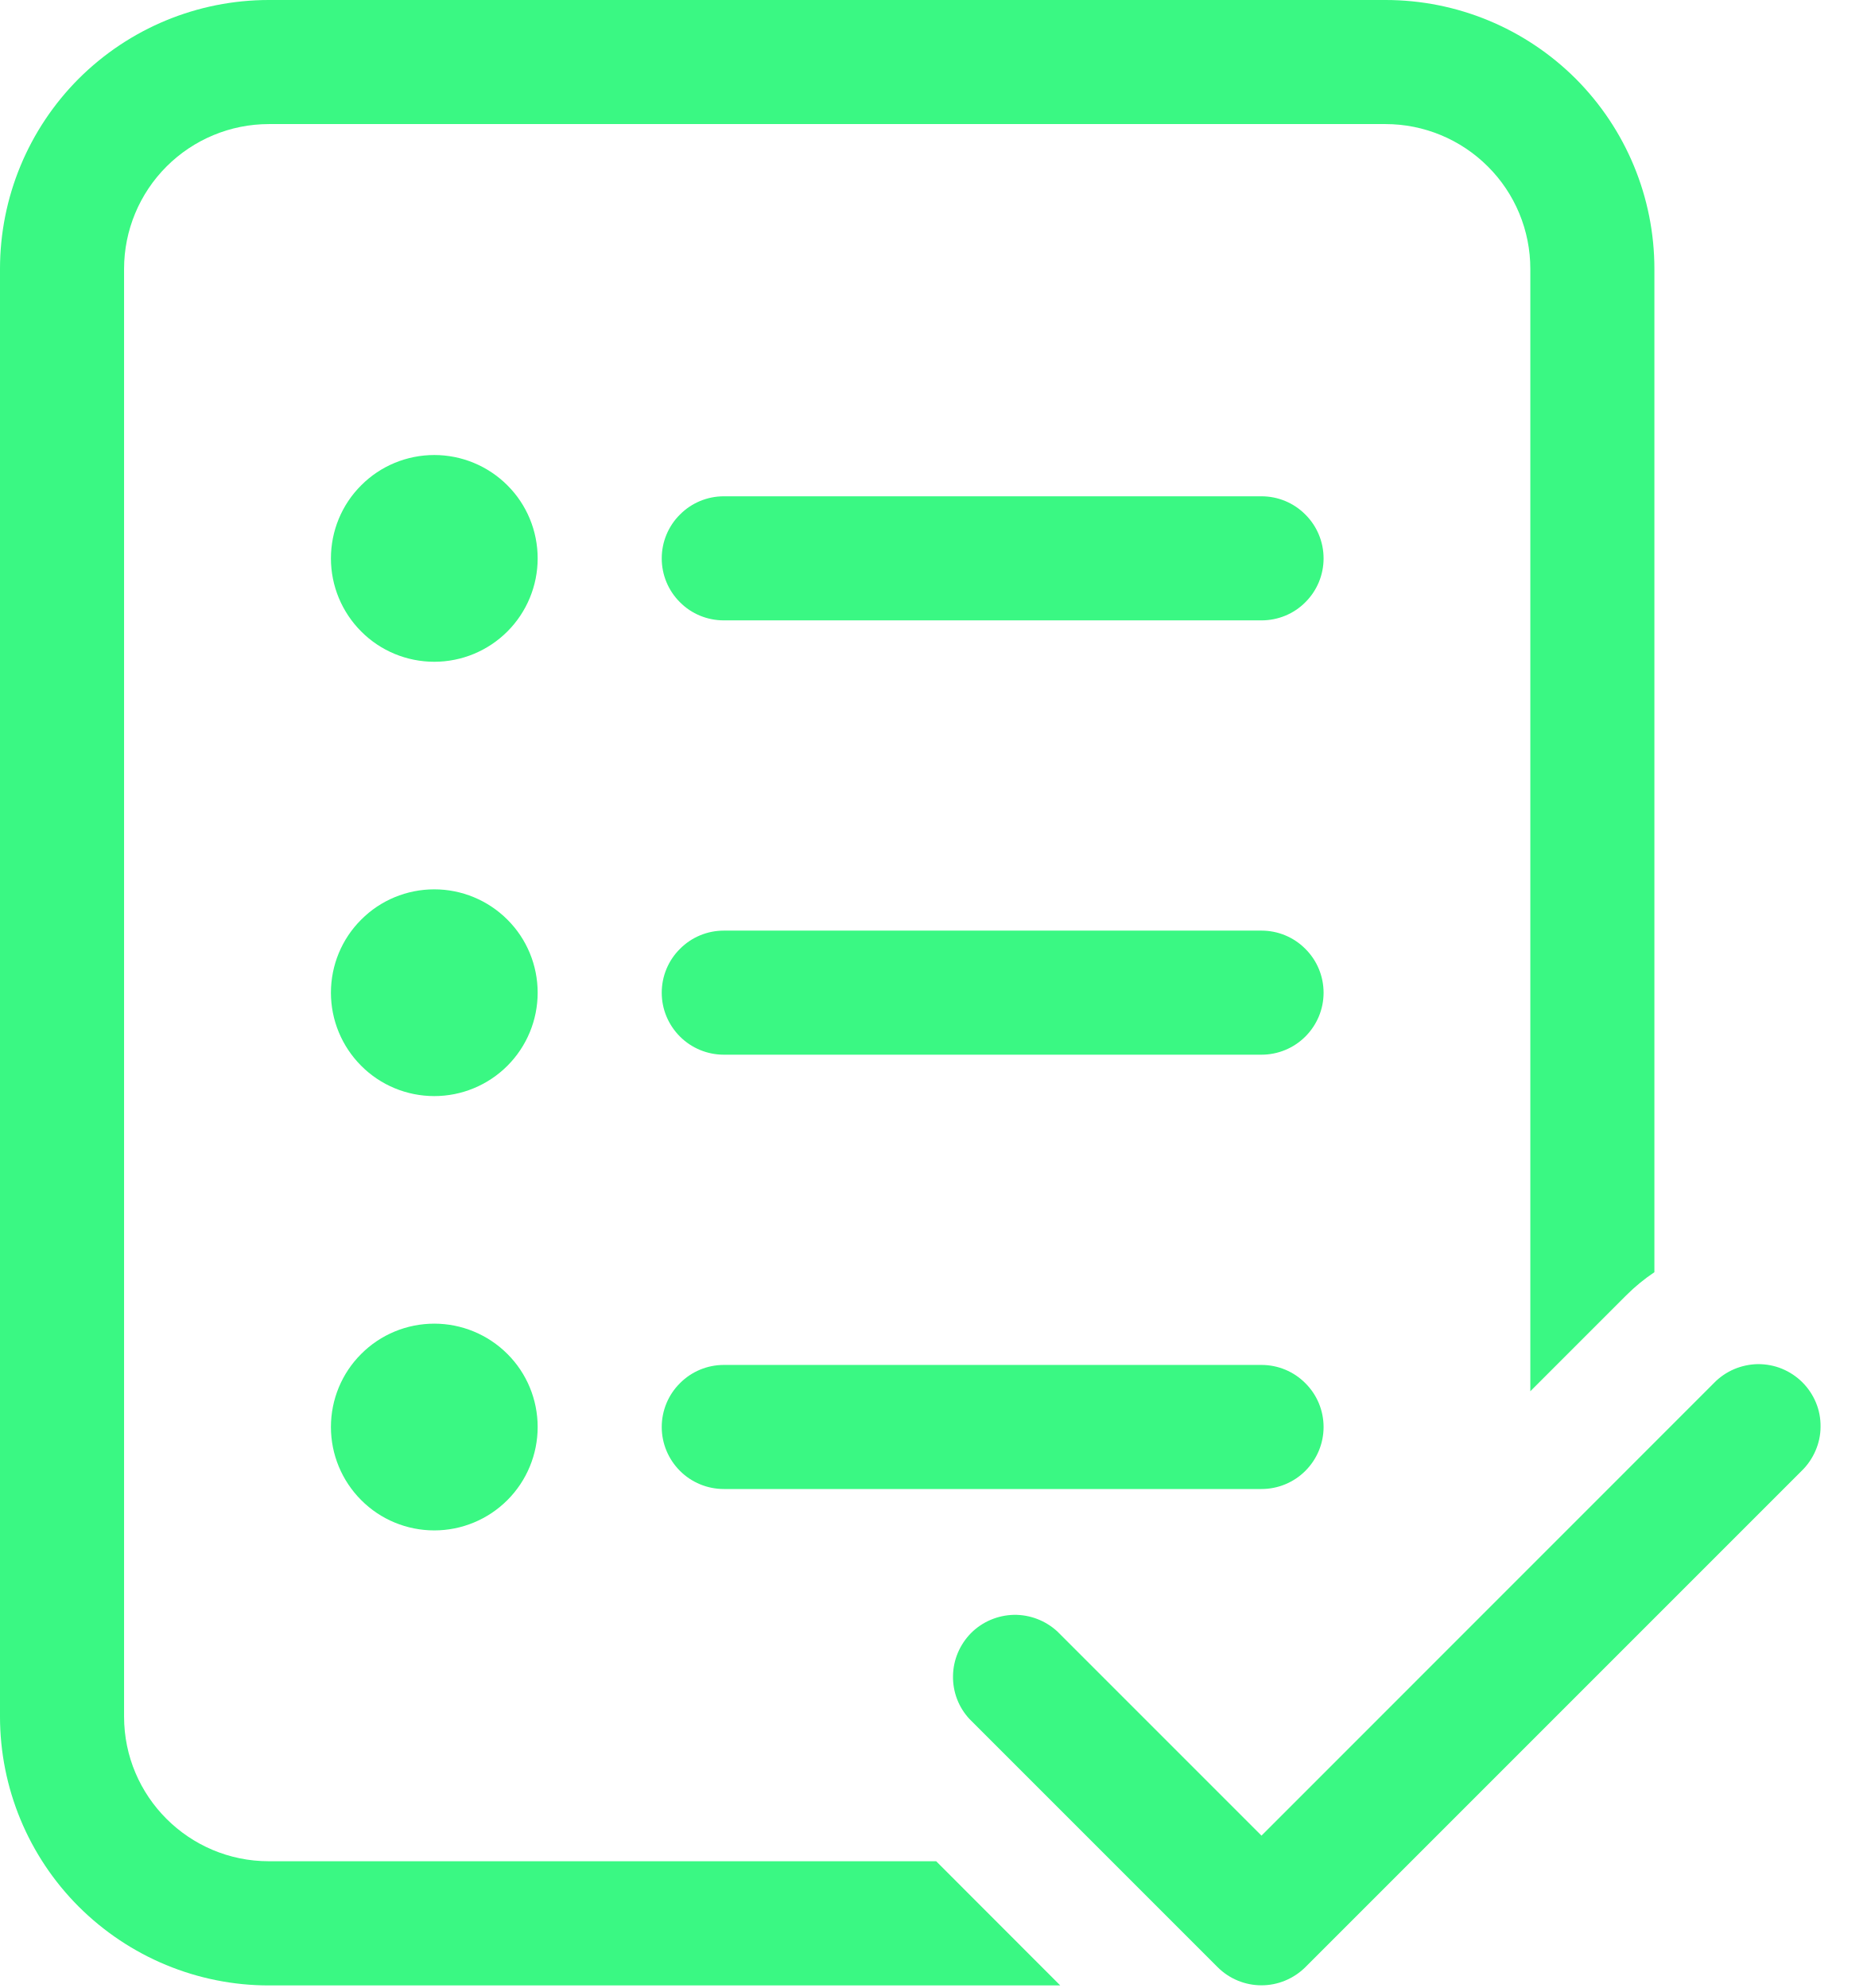
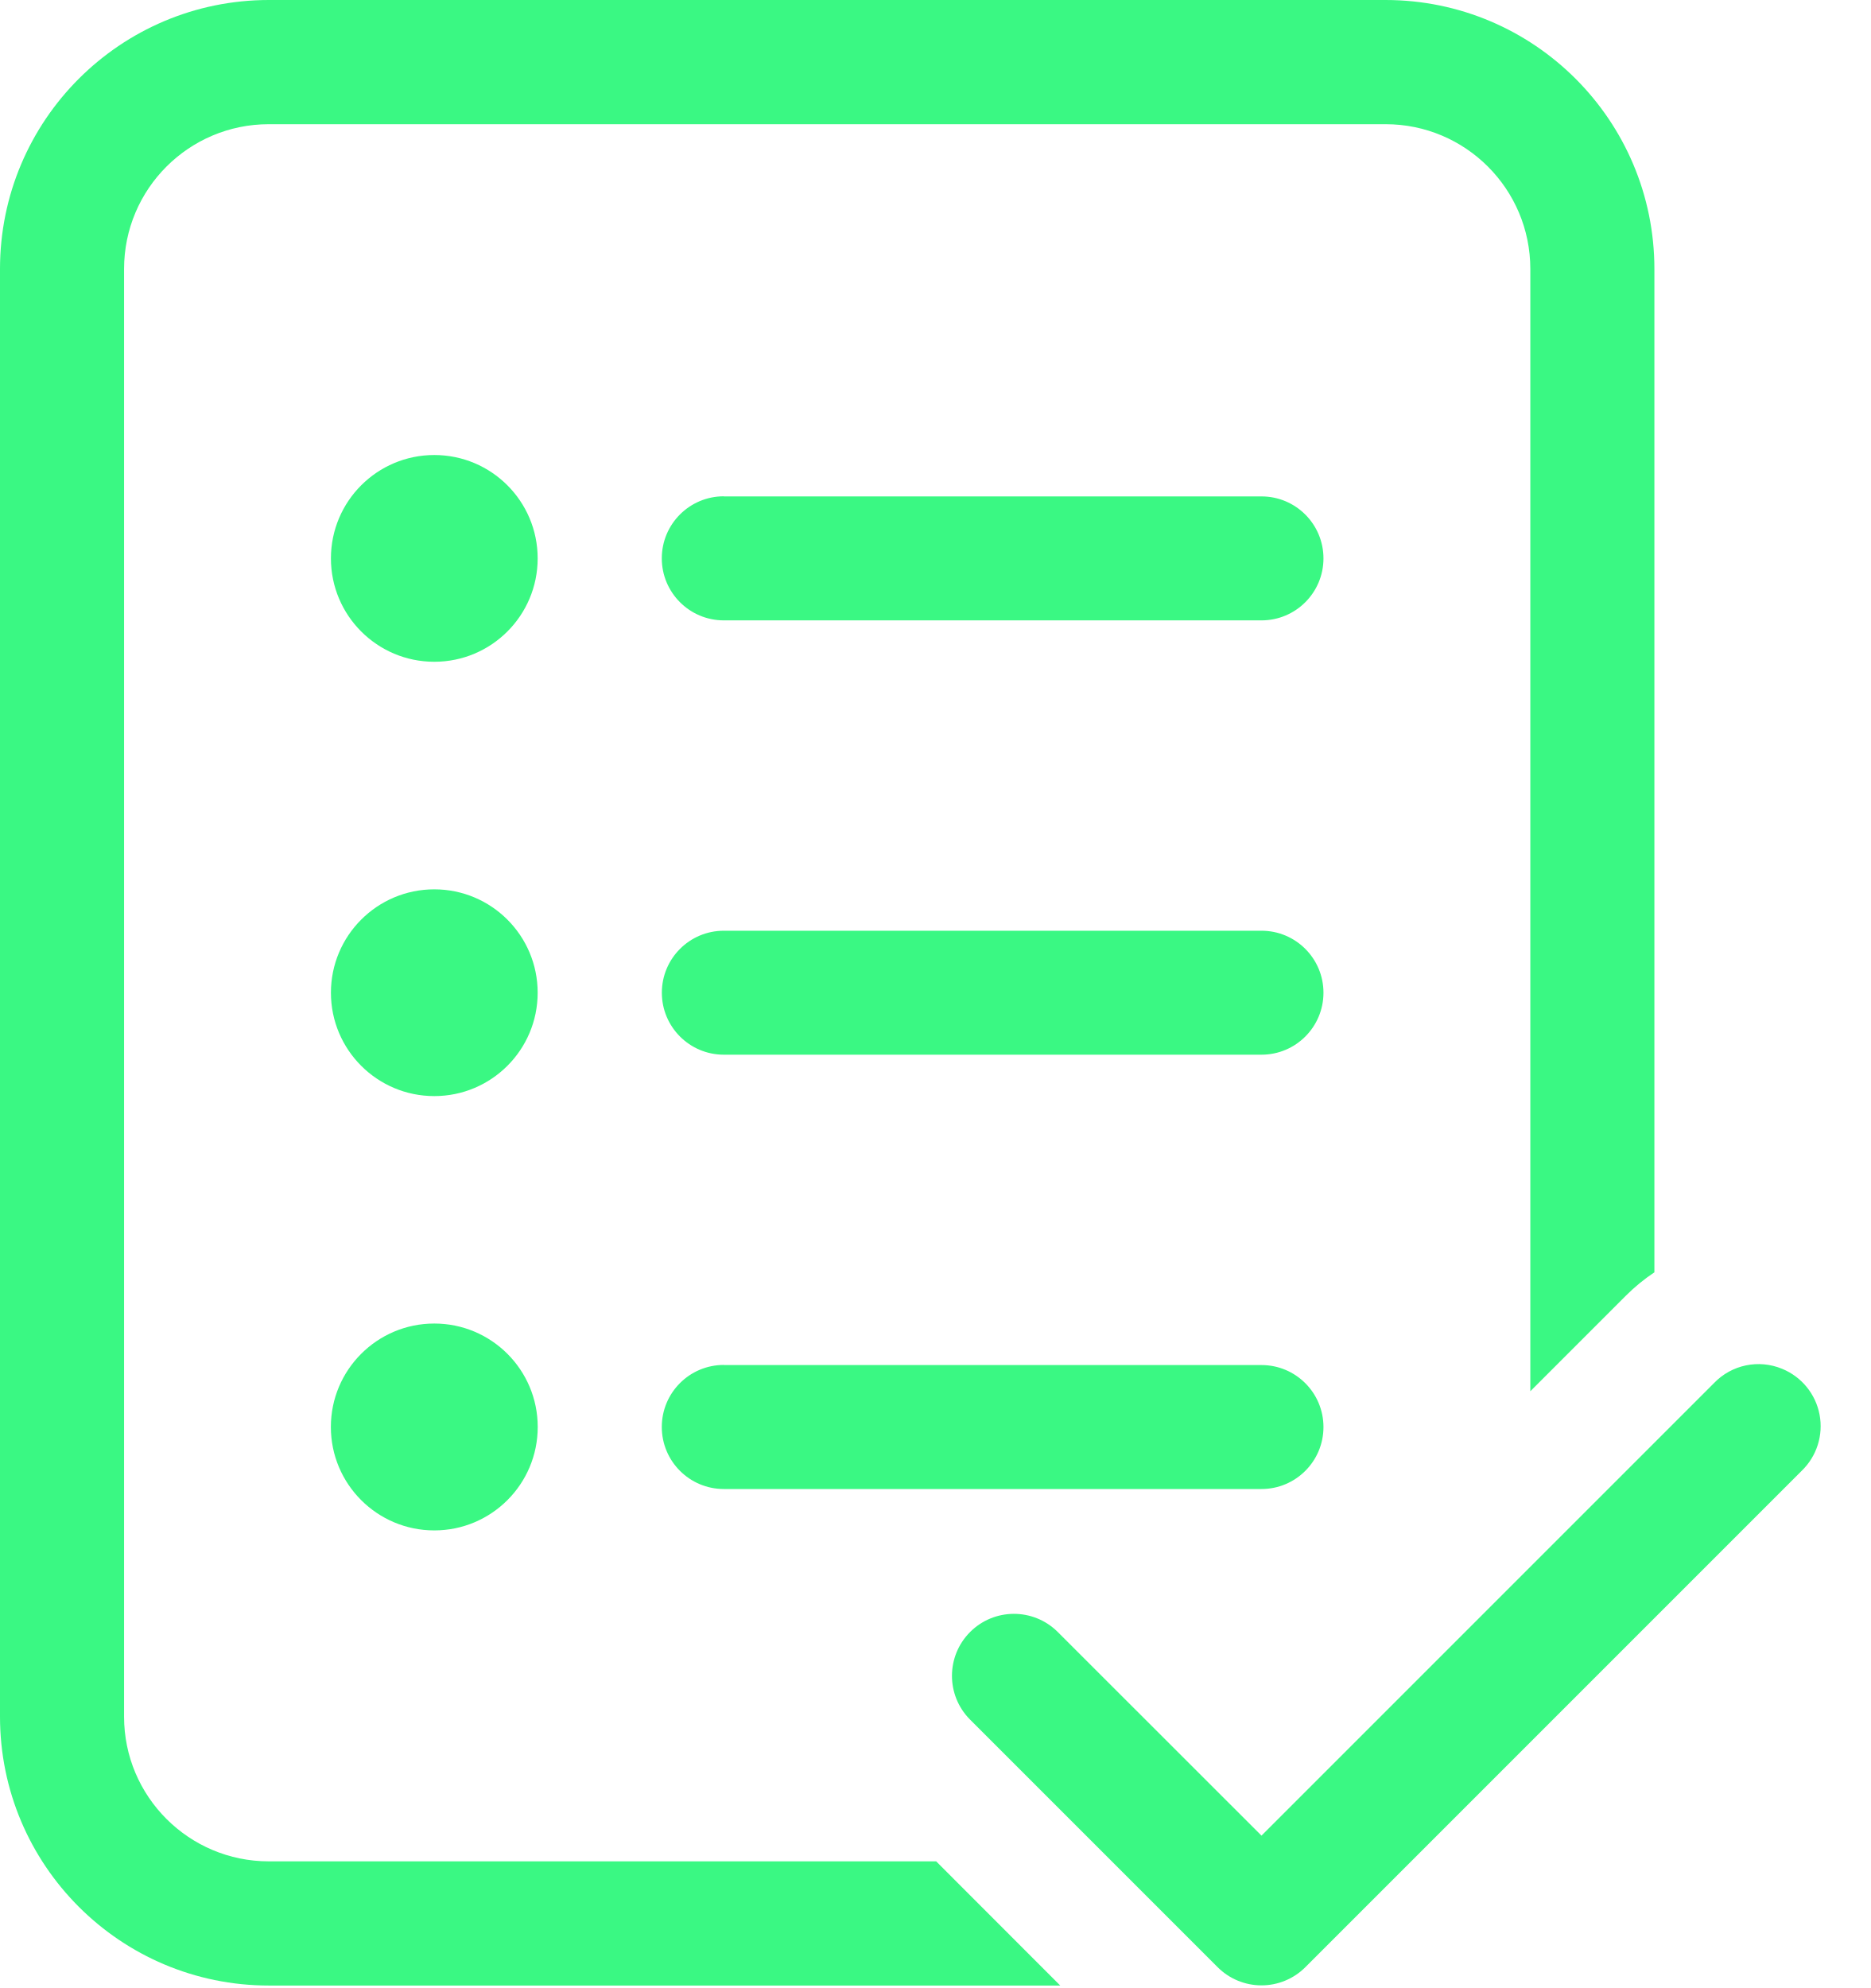
- <svg xmlns="http://www.w3.org/2000/svg" width="16" height="17" viewBox="0 0 16 17" fill="none">
-   <path d="M0 2.299C0 1.689 0.242 1.105 0.673 0.673C1.105 0.242 1.689 0 2.299 0H11.849C12.459 0 13.043 0.242 13.475 0.673C13.906 1.105 14.148 1.689 14.148 2.299V10.879C14.063 10.936 13.982 11.002 13.907 11.077L13.087 11.897V2.299C13.087 1.971 12.957 1.656 12.724 1.424C12.492 1.192 12.177 1.061 11.849 1.061H2.299C1.971 1.061 1.656 1.192 1.424 1.424C1.192 1.656 1.061 1.971 1.061 2.299V14.679C1.061 15.362 1.616 15.916 2.299 15.916H8.006L9.067 16.978H2.299C1.689 16.978 1.105 16.735 0.673 16.304C0.242 15.873 0 15.288 0 14.679V2.299Z" fill="#3AF883" />
-   <path d="M4.598 4.775C4.598 5.009 4.505 5.234 4.339 5.4C4.173 5.566 3.948 5.659 3.714 5.659C3.479 5.659 3.254 5.566 3.089 5.4C2.923 5.234 2.83 5.009 2.83 4.775C2.83 4.54 2.923 4.315 3.089 4.15C3.254 3.984 3.479 3.891 3.714 3.891C3.948 3.891 4.173 3.984 4.339 4.15C4.505 4.315 4.598 4.54 4.598 4.775Z" fill="#3AF883" />
-   <path d="M3.714 9.373C3.948 9.373 4.173 9.28 4.339 9.114C4.505 8.948 4.598 8.723 4.598 8.489C4.598 8.254 4.505 8.029 4.339 7.864C4.173 7.698 3.948 7.605 3.714 7.605C3.479 7.605 3.254 7.698 3.089 7.864C2.923 8.029 2.83 8.254 2.83 8.489C2.83 8.723 2.923 8.948 3.089 9.114C3.254 9.28 3.479 9.373 3.714 9.373Z" fill="#3AF883" />
-   <path d="M3.714 13.087C3.948 13.087 4.173 12.994 4.339 12.828C4.505 12.662 4.598 12.437 4.598 12.203C4.598 11.968 4.505 11.743 4.339 11.578C4.173 11.412 3.948 11.319 3.714 11.319C3.479 11.319 3.254 11.412 3.089 11.578C2.923 11.743 2.83 11.968 2.83 12.203C2.83 12.437 2.923 12.662 3.089 12.828C3.254 12.994 3.479 13.087 3.714 13.087Z" fill="#3AF883" />
-   <path d="M6.19 4.244C6.049 4.244 5.914 4.3 5.815 4.4C5.715 4.499 5.659 4.634 5.659 4.775C5.659 4.916 5.715 5.051 5.815 5.15C5.914 5.25 6.049 5.305 6.19 5.305H10.788C10.929 5.305 11.064 5.25 11.163 5.15C11.263 5.051 11.319 4.916 11.319 4.775C11.319 4.634 11.263 4.499 11.163 4.4C11.064 4.3 10.929 4.244 10.788 4.244H6.19Z" fill="#3AF883" />
-   <path d="M5.659 8.489C5.659 8.348 5.715 8.213 5.815 8.114C5.914 8.014 6.049 7.958 6.19 7.958H10.788C10.929 7.958 11.064 8.014 11.163 8.114C11.263 8.213 11.319 8.348 11.319 8.489C11.319 8.63 11.263 8.764 11.163 8.864C11.064 8.963 10.929 9.019 10.788 9.019H6.19C6.049 9.019 5.914 8.963 5.815 8.864C5.715 8.764 5.659 8.63 5.659 8.489Z" fill="#3AF883" />
-   <path d="M6.19 11.672C6.049 11.672 5.914 11.728 5.815 11.828C5.715 11.927 5.659 12.062 5.659 12.203C5.659 12.343 5.715 12.478 5.815 12.578C5.914 12.677 6.049 12.733 6.19 12.733H10.788C10.929 12.733 11.064 12.677 11.163 12.578C11.263 12.478 11.319 12.343 11.319 12.203C11.319 12.062 11.263 11.927 11.163 11.828C11.064 11.728 10.929 11.672 10.788 11.672H6.19Z" fill="#3AF883" />
-   <path d="M15.407 12.578L11.163 16.822C11.063 16.921 10.928 16.977 10.788 16.977C10.647 16.977 10.512 16.921 10.413 16.822L8.292 14.701C8.198 14.601 8.147 14.468 8.15 14.33C8.152 14.193 8.208 14.062 8.305 13.964C8.402 13.867 8.534 13.812 8.671 13.809C8.808 13.807 8.941 13.858 9.042 13.951L10.788 15.697L14.657 11.827C14.706 11.776 14.765 11.736 14.83 11.708C14.894 11.681 14.964 11.666 15.034 11.665C15.105 11.665 15.175 11.678 15.24 11.705C15.305 11.732 15.364 11.771 15.414 11.821C15.464 11.871 15.503 11.93 15.53 11.995C15.557 12.06 15.57 12.13 15.569 12.201C15.569 12.271 15.554 12.341 15.526 12.405C15.498 12.47 15.458 12.529 15.407 12.578Z" fill="#3AF883" />
+ <svg xmlns="http://www.w3.org/2000/svg" width="16" height="17" fill="none">
+   <path d="M0 2.3A2.3 2.3 0 012.3 0h9.549a2.3 2.3 0 012.299 2.3v8.58a1.592 1.592 0 00-.241.197l-.82.82V2.3a1.238 1.238 0 00-1.238-1.238h-9.55A1.238 1.238 0 001.061 2.3v12.38c0 .683.555 1.237 1.238 1.237h5.707l1.061 1.062H2.3A2.3 2.3 0 010 14.678V2.3z" fill="#3AF883" />
+   <path d="M4.598 4.775a.884.884 0 11-1.768 0 .884.884 0 011.768 0zm-.884 4.598a.884.884 0 100-1.768.884.884 0 000 1.768zm0 3.714a.884.884 0 100-1.769.884.884 0 000 1.769zM6.19 4.244a.53.53 0 000 1.061h4.598a.53.53 0 000-1.06H6.19zm-.53 4.245a.53.53 0 01.53-.53h4.598a.53.53 0 010 1.06H6.19a.53.53 0 01-.53-.53zm.53 3.183a.53.53 0 000 1.061h4.598a.53.53 0 000-1.06H6.19zm9.217.906l-4.244 4.244a.53.53 0 01-.75 0l-2.12-2.12a.53.53 0 01.749-.75l1.746 1.745 3.87-3.87a.527.527 0 01.582-.122.53.53 0 01.167.873z" fill="#3AF883" />
</svg>
